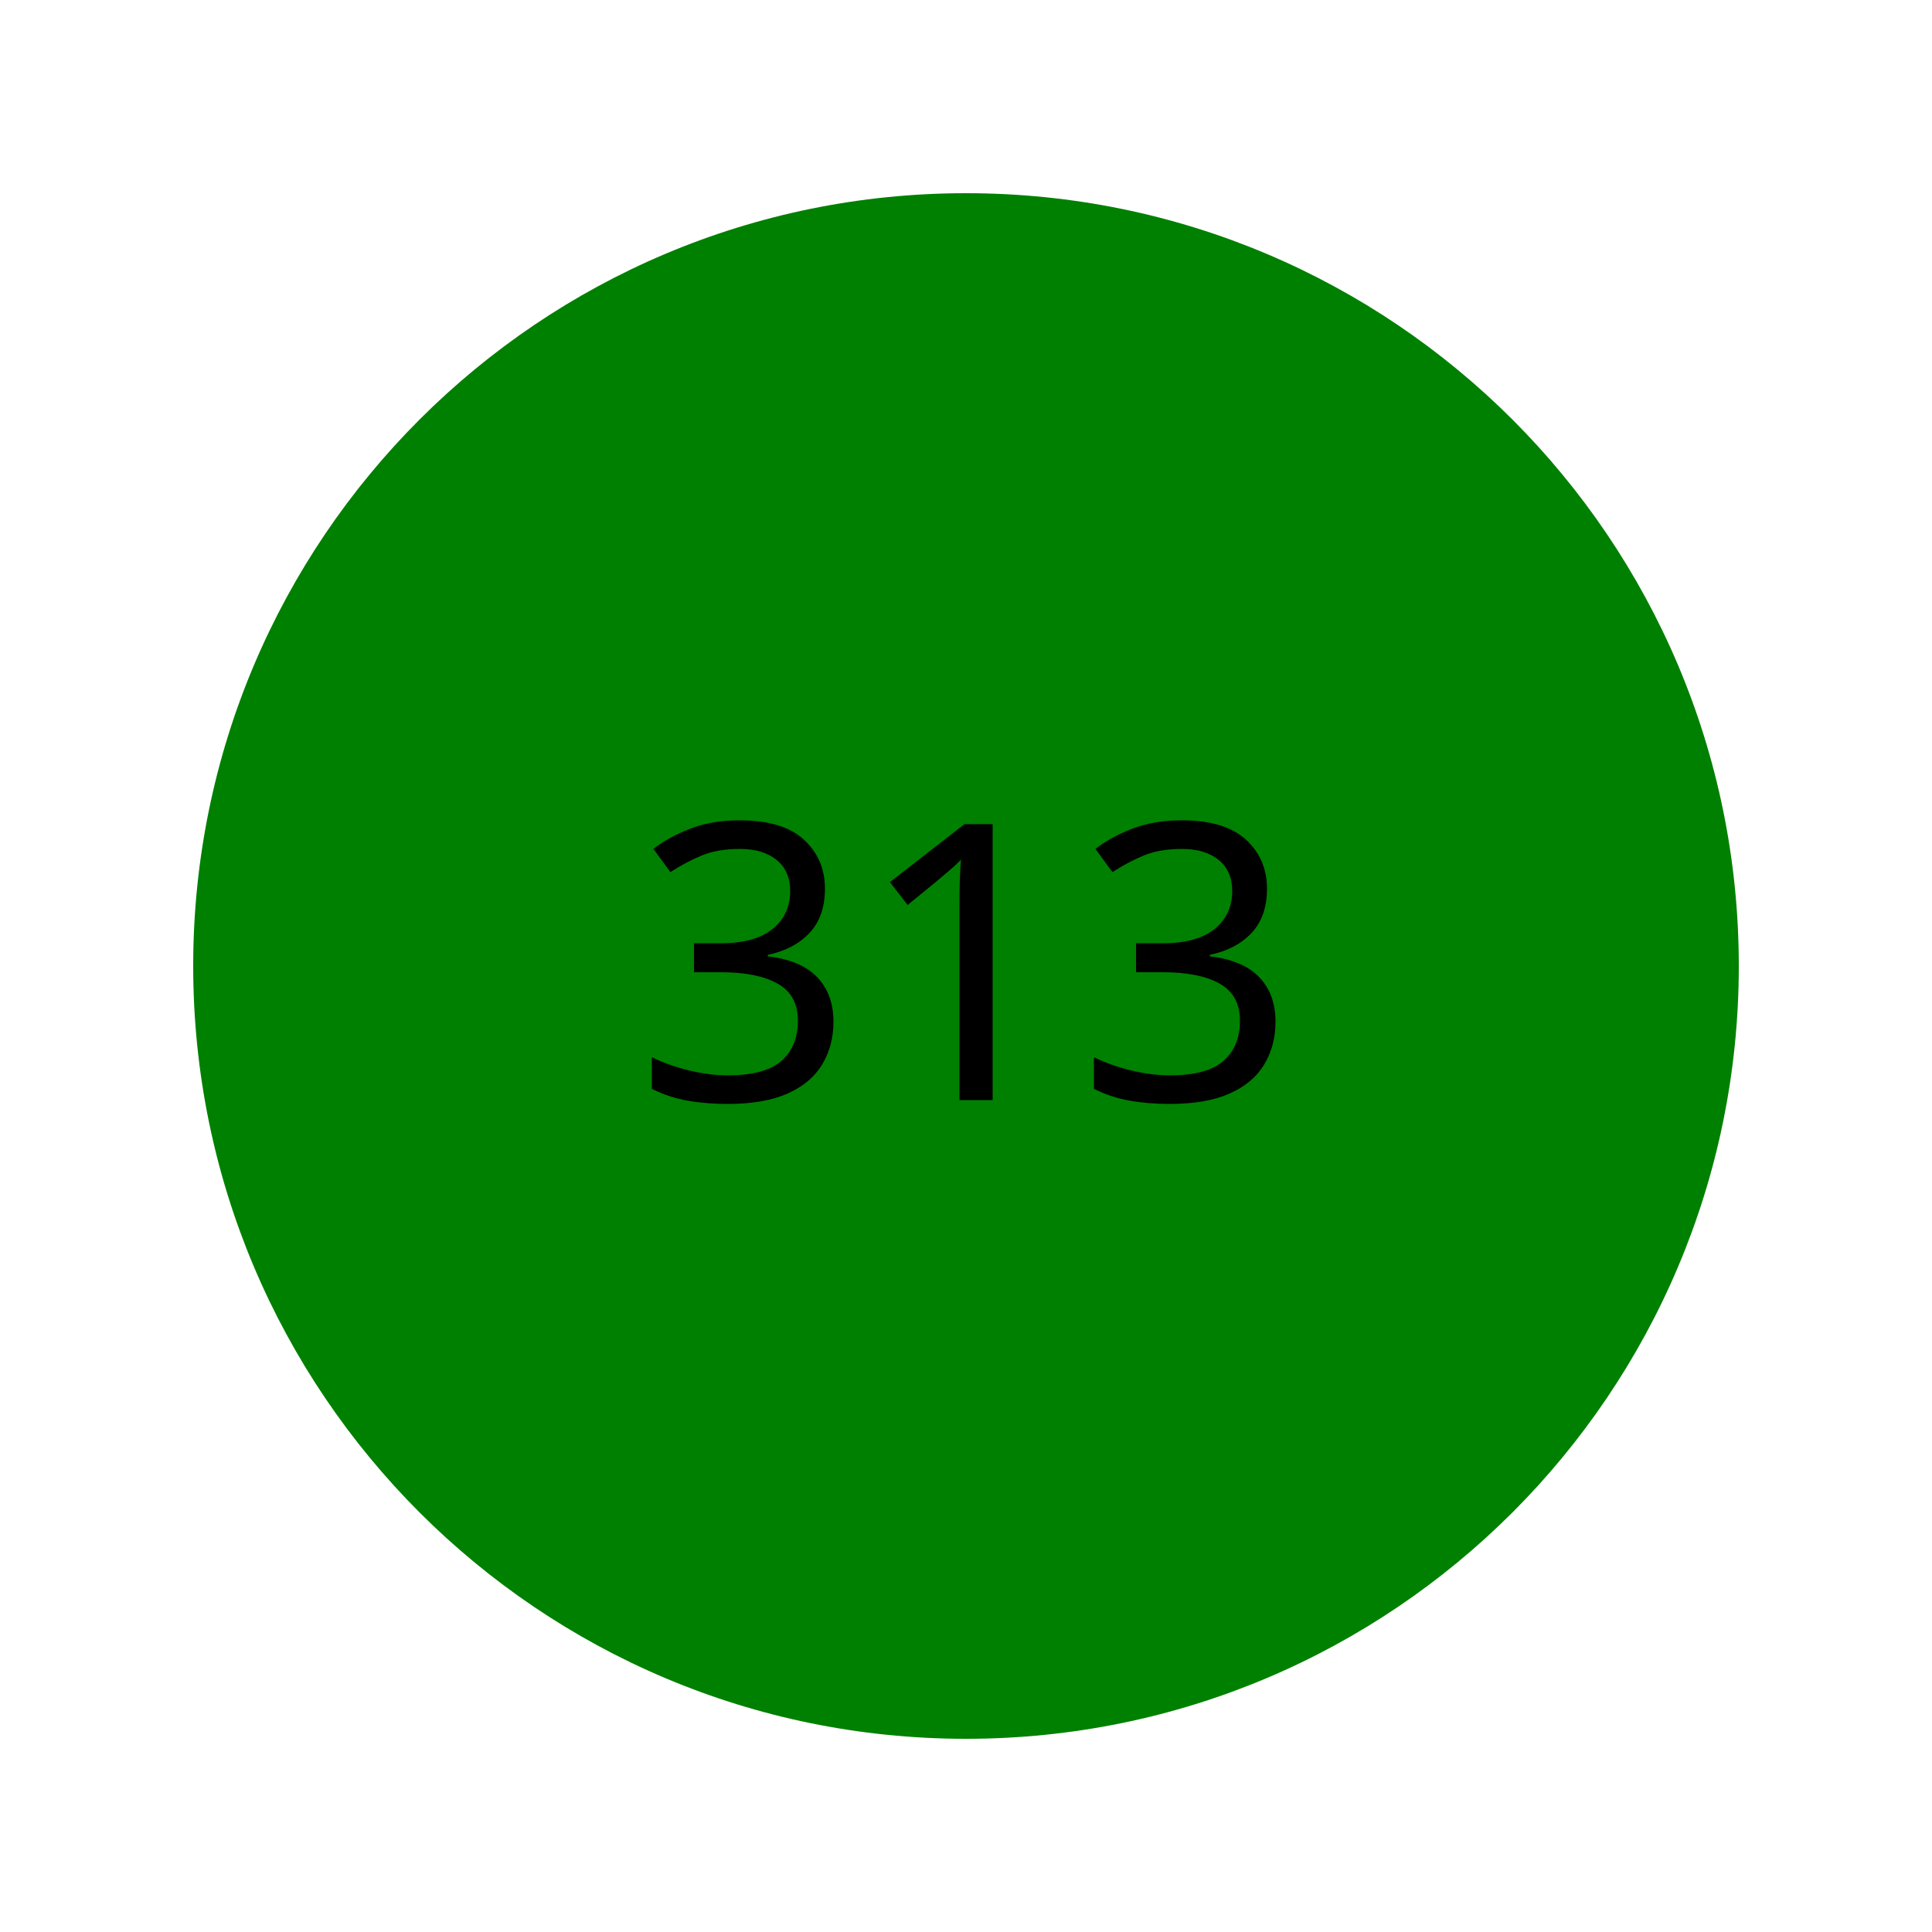
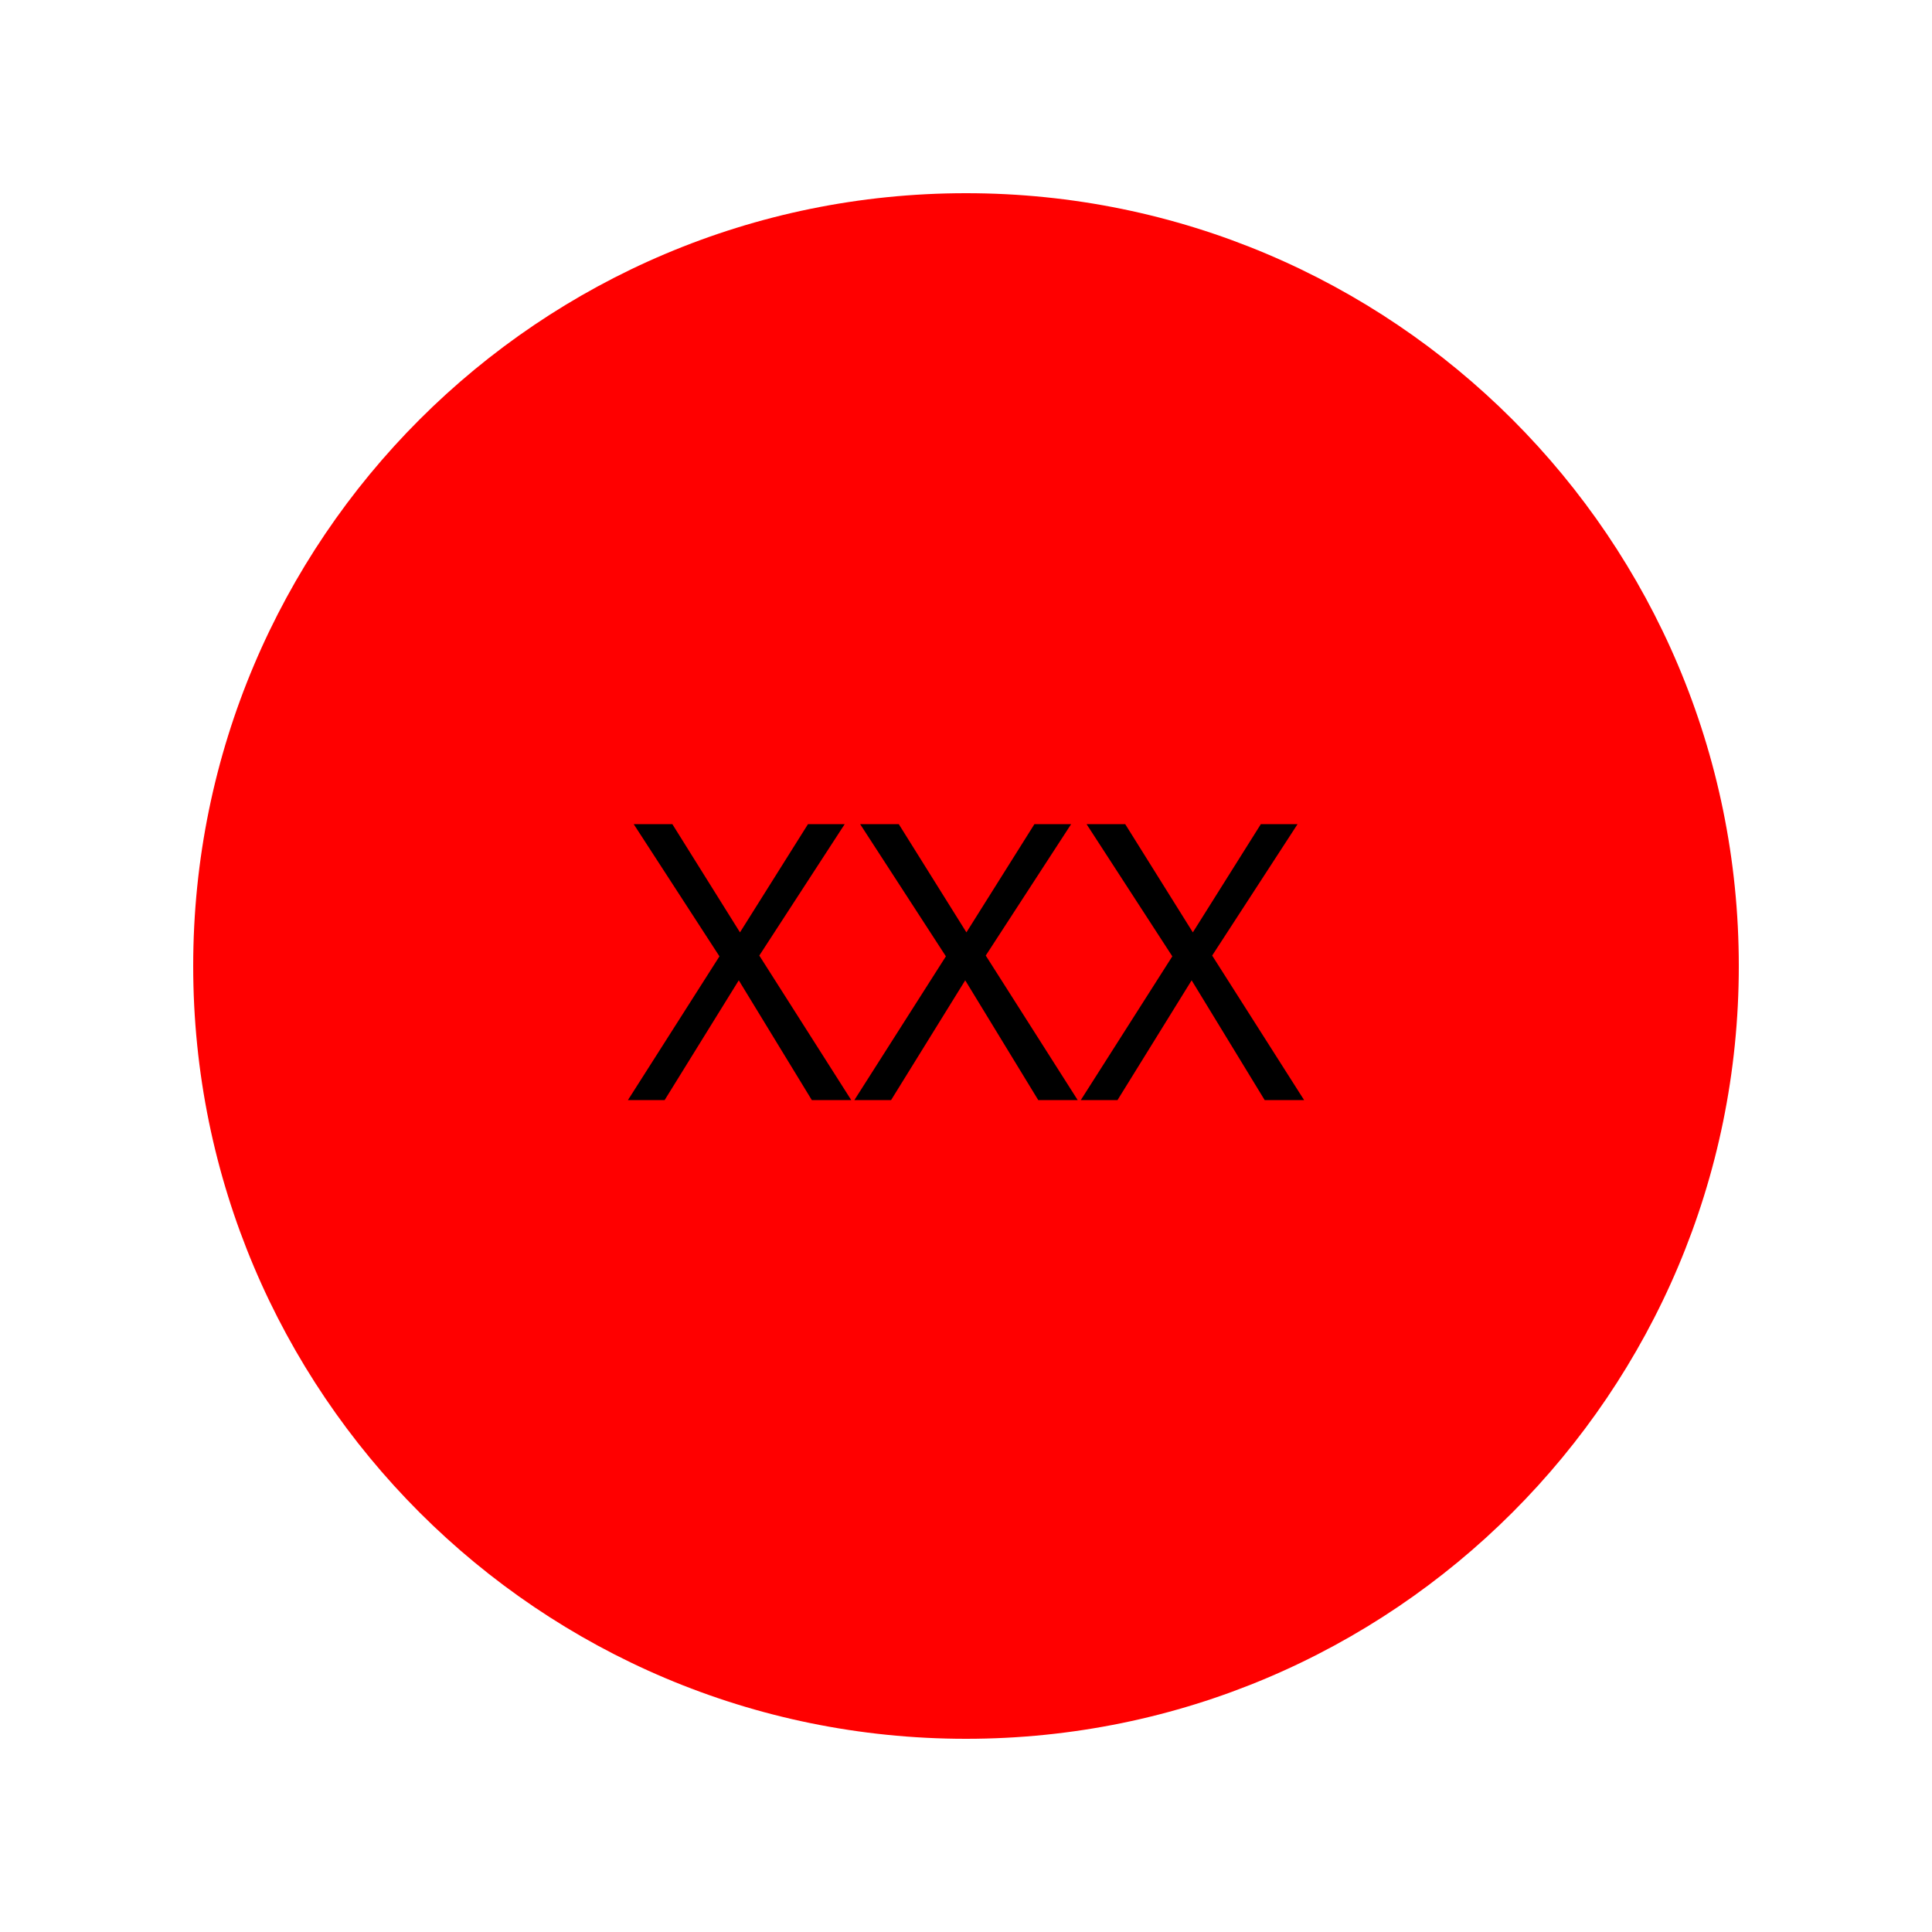
<svg xmlns="http://www.w3.org/2000/svg" width="500" height="500" version="1.1">
-   <circle cx="250" cy="250" r="200" fill="green" />
-   <text x="250" y="250" font-size="100" fill="pruple" font-family="calibri" text-anchor="middle" dominant-baseline="middle">
+   <circle cx="250" cy="250" r="200" fill="red" />
+   <text x="250" y="250" font-size="100" fill="black" font-family="calibri" text-anchor="middle" dominant-baseline="middle">

-             313
+             XXX

        </text>
</svg>
